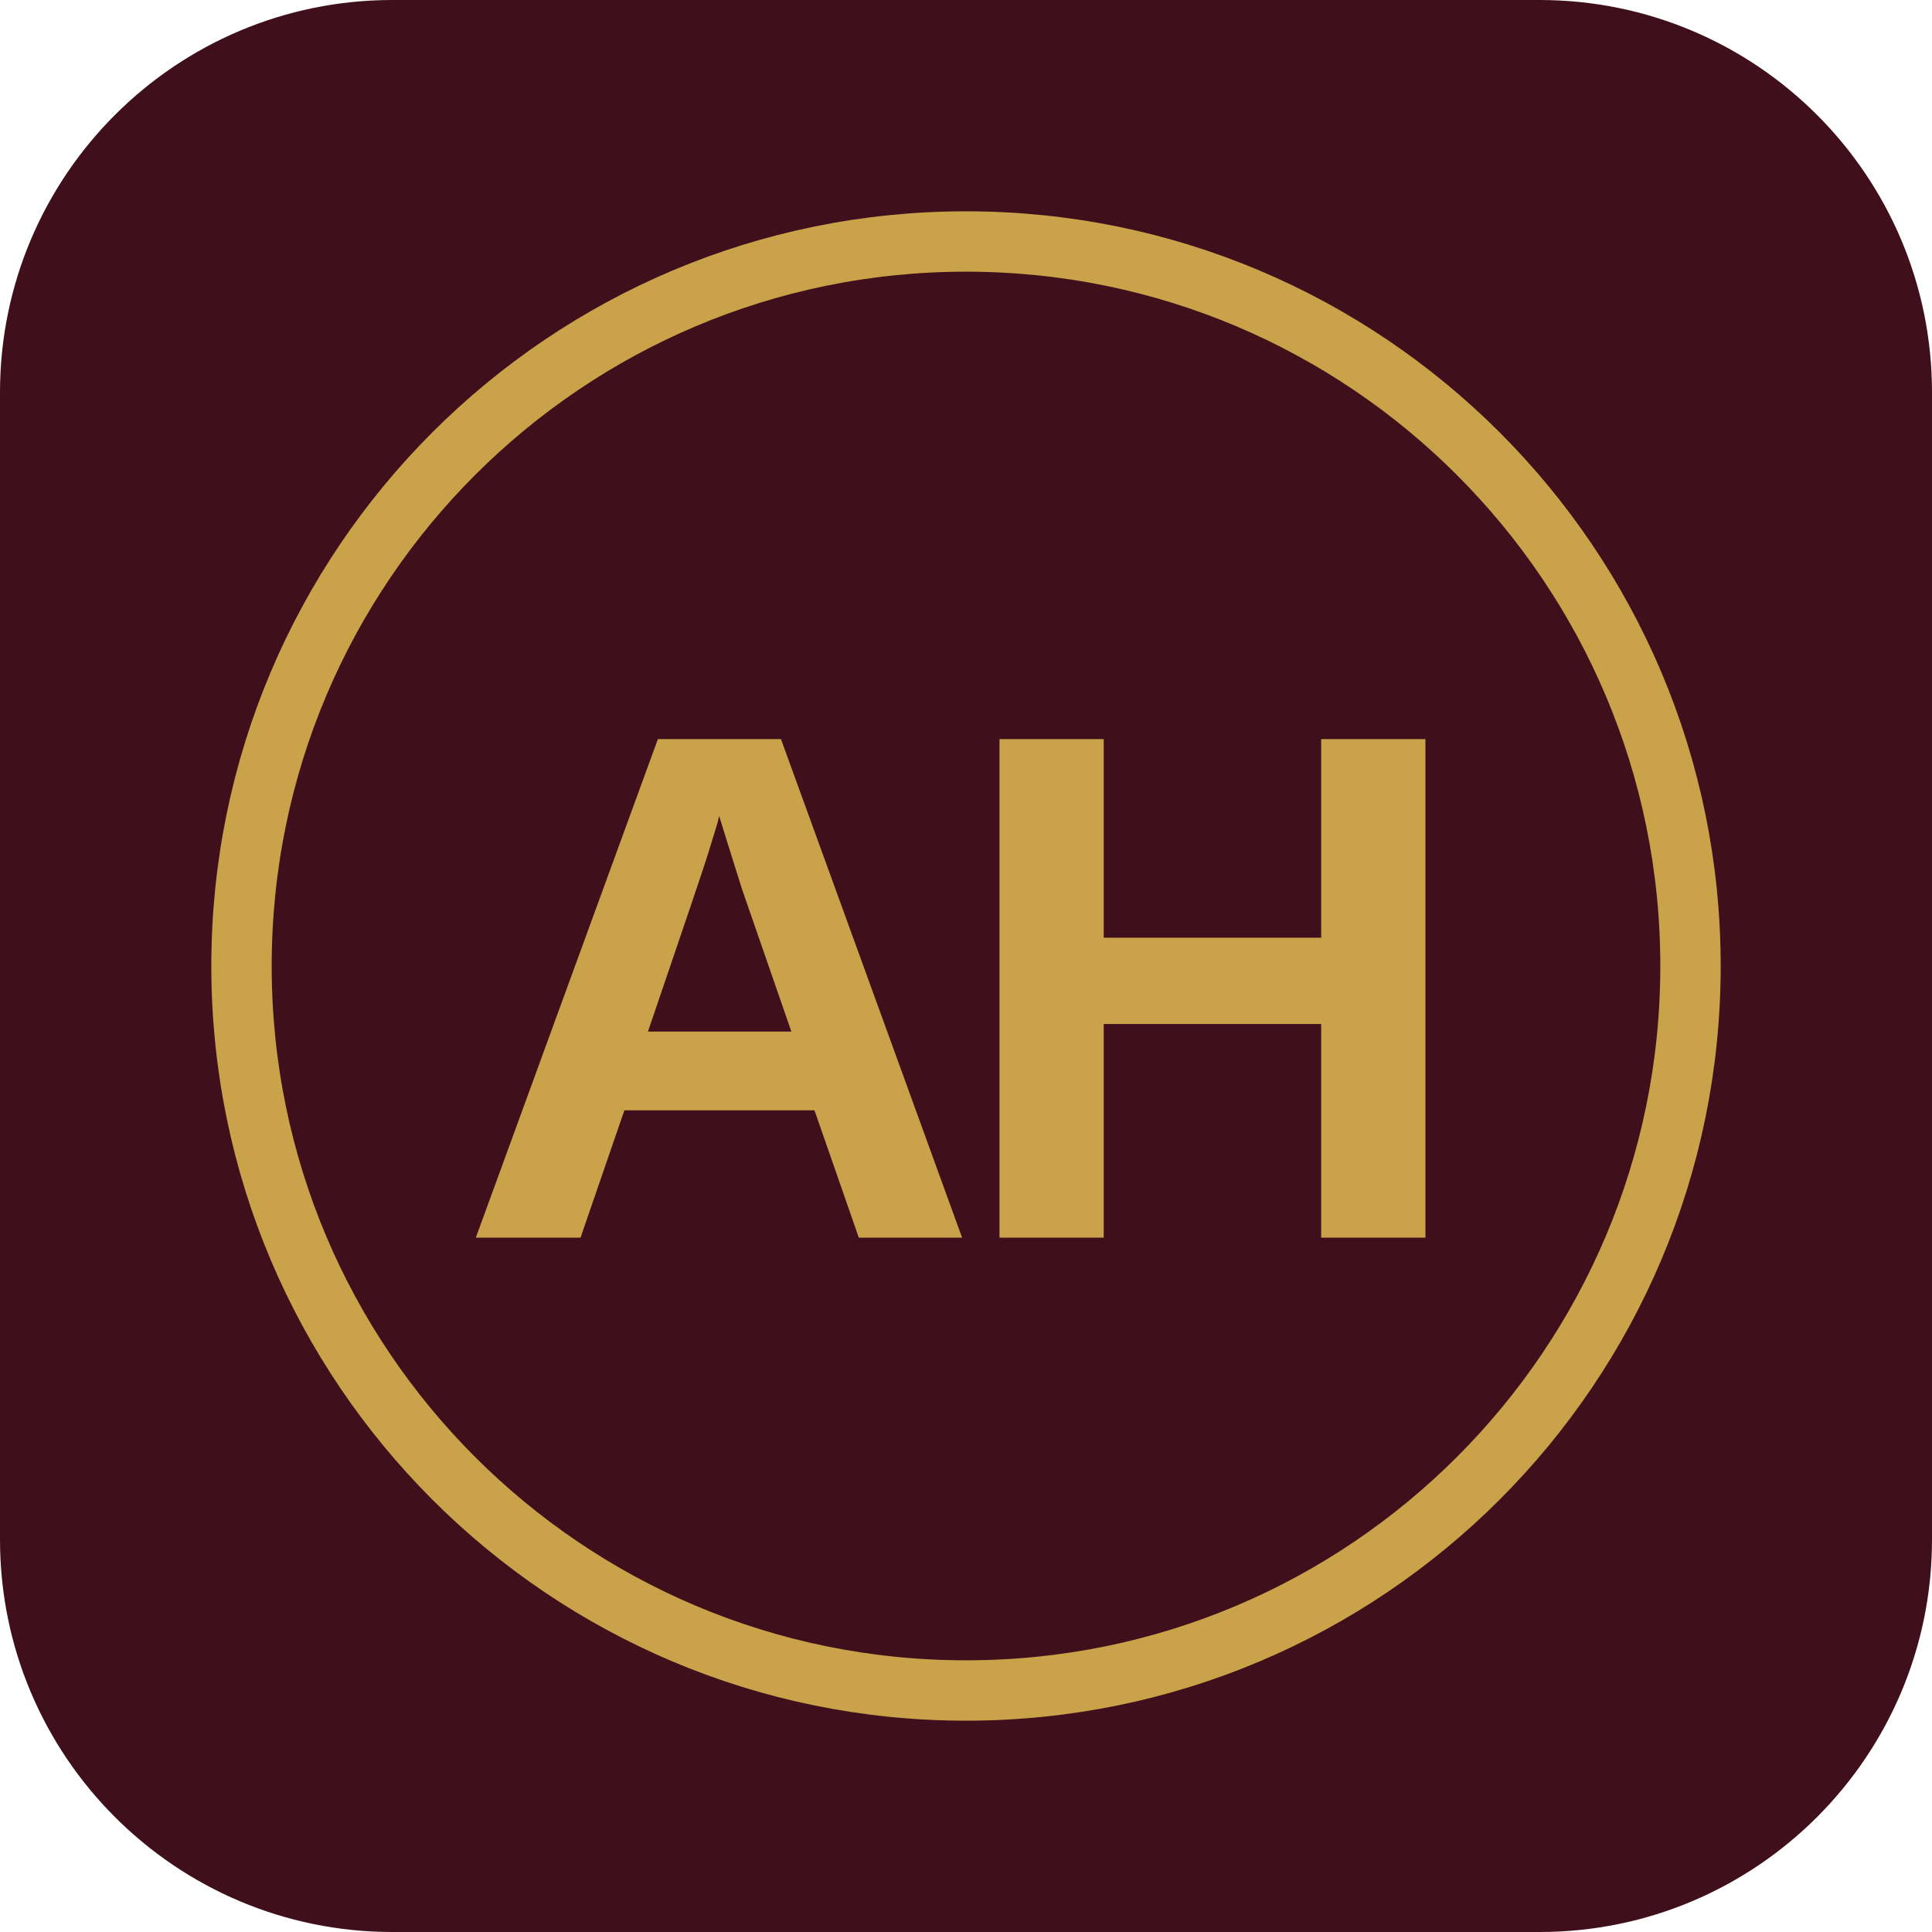
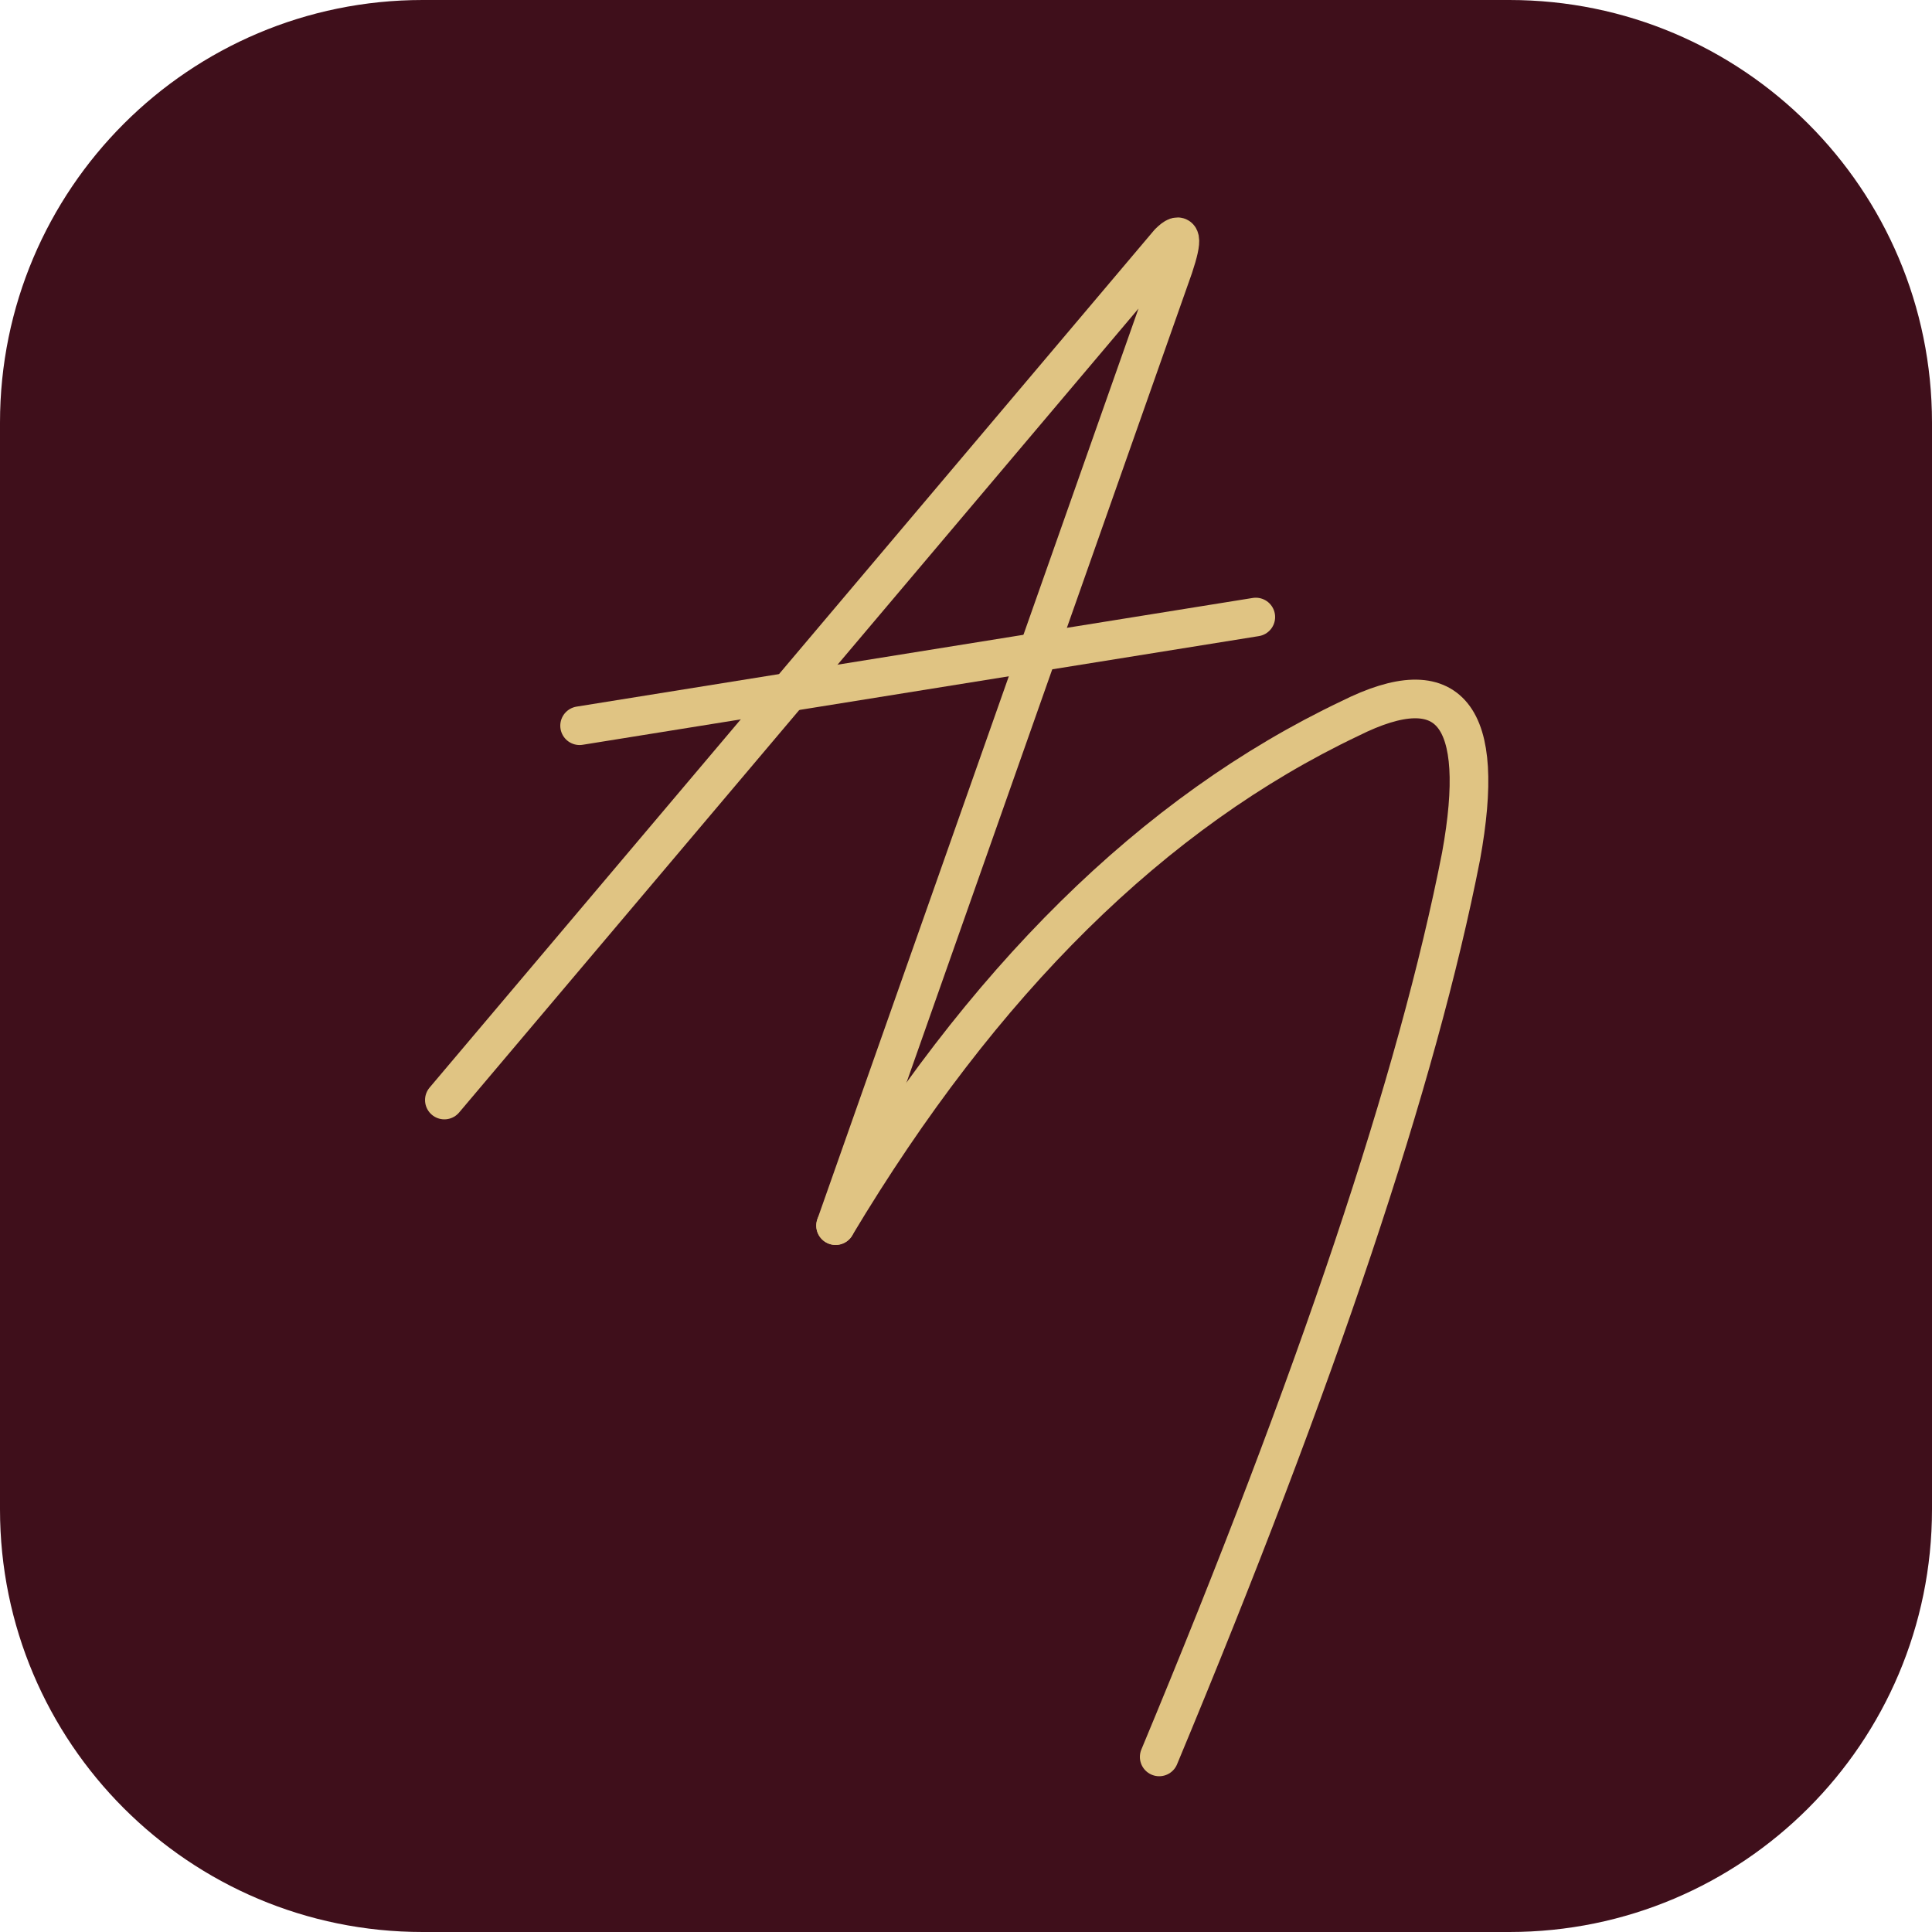
<svg xmlns="http://www.w3.org/2000/svg" viewBox="0 0 64 64">
-   <rect width="64" height="64" rx="13" fill="#3f0f1b" />
-   <circle cx="32" cy="32" r="24" fill="none" stroke="#c9a24a" stroke-width="2" />
-   <text x="32" y="41" text-anchor="middle" fill="#c9a24a" font-family="Arial, Helvetica, sans-serif" font-weight="800" font-size="24" letter-spacing="-1">АН</text>
+   <rect width="64" height="64" rx="14" fill="#3f0f1b" />
+   <g transform="translate(14 7) scale(.08) translate(-205 -190)" fill="none" stroke="#e0c483" stroke-width="16" stroke-linecap="round" stroke-linejoin="round">
+     <path d="M214 558 514 203Q522 195 516 213L376 610" />
+     <path d="M270 403 550 358" />
+     <path d="M376 610Q467 458 589 400Q651 369 635 457Q608 595 510 830" />
+   </g>
</svg>
